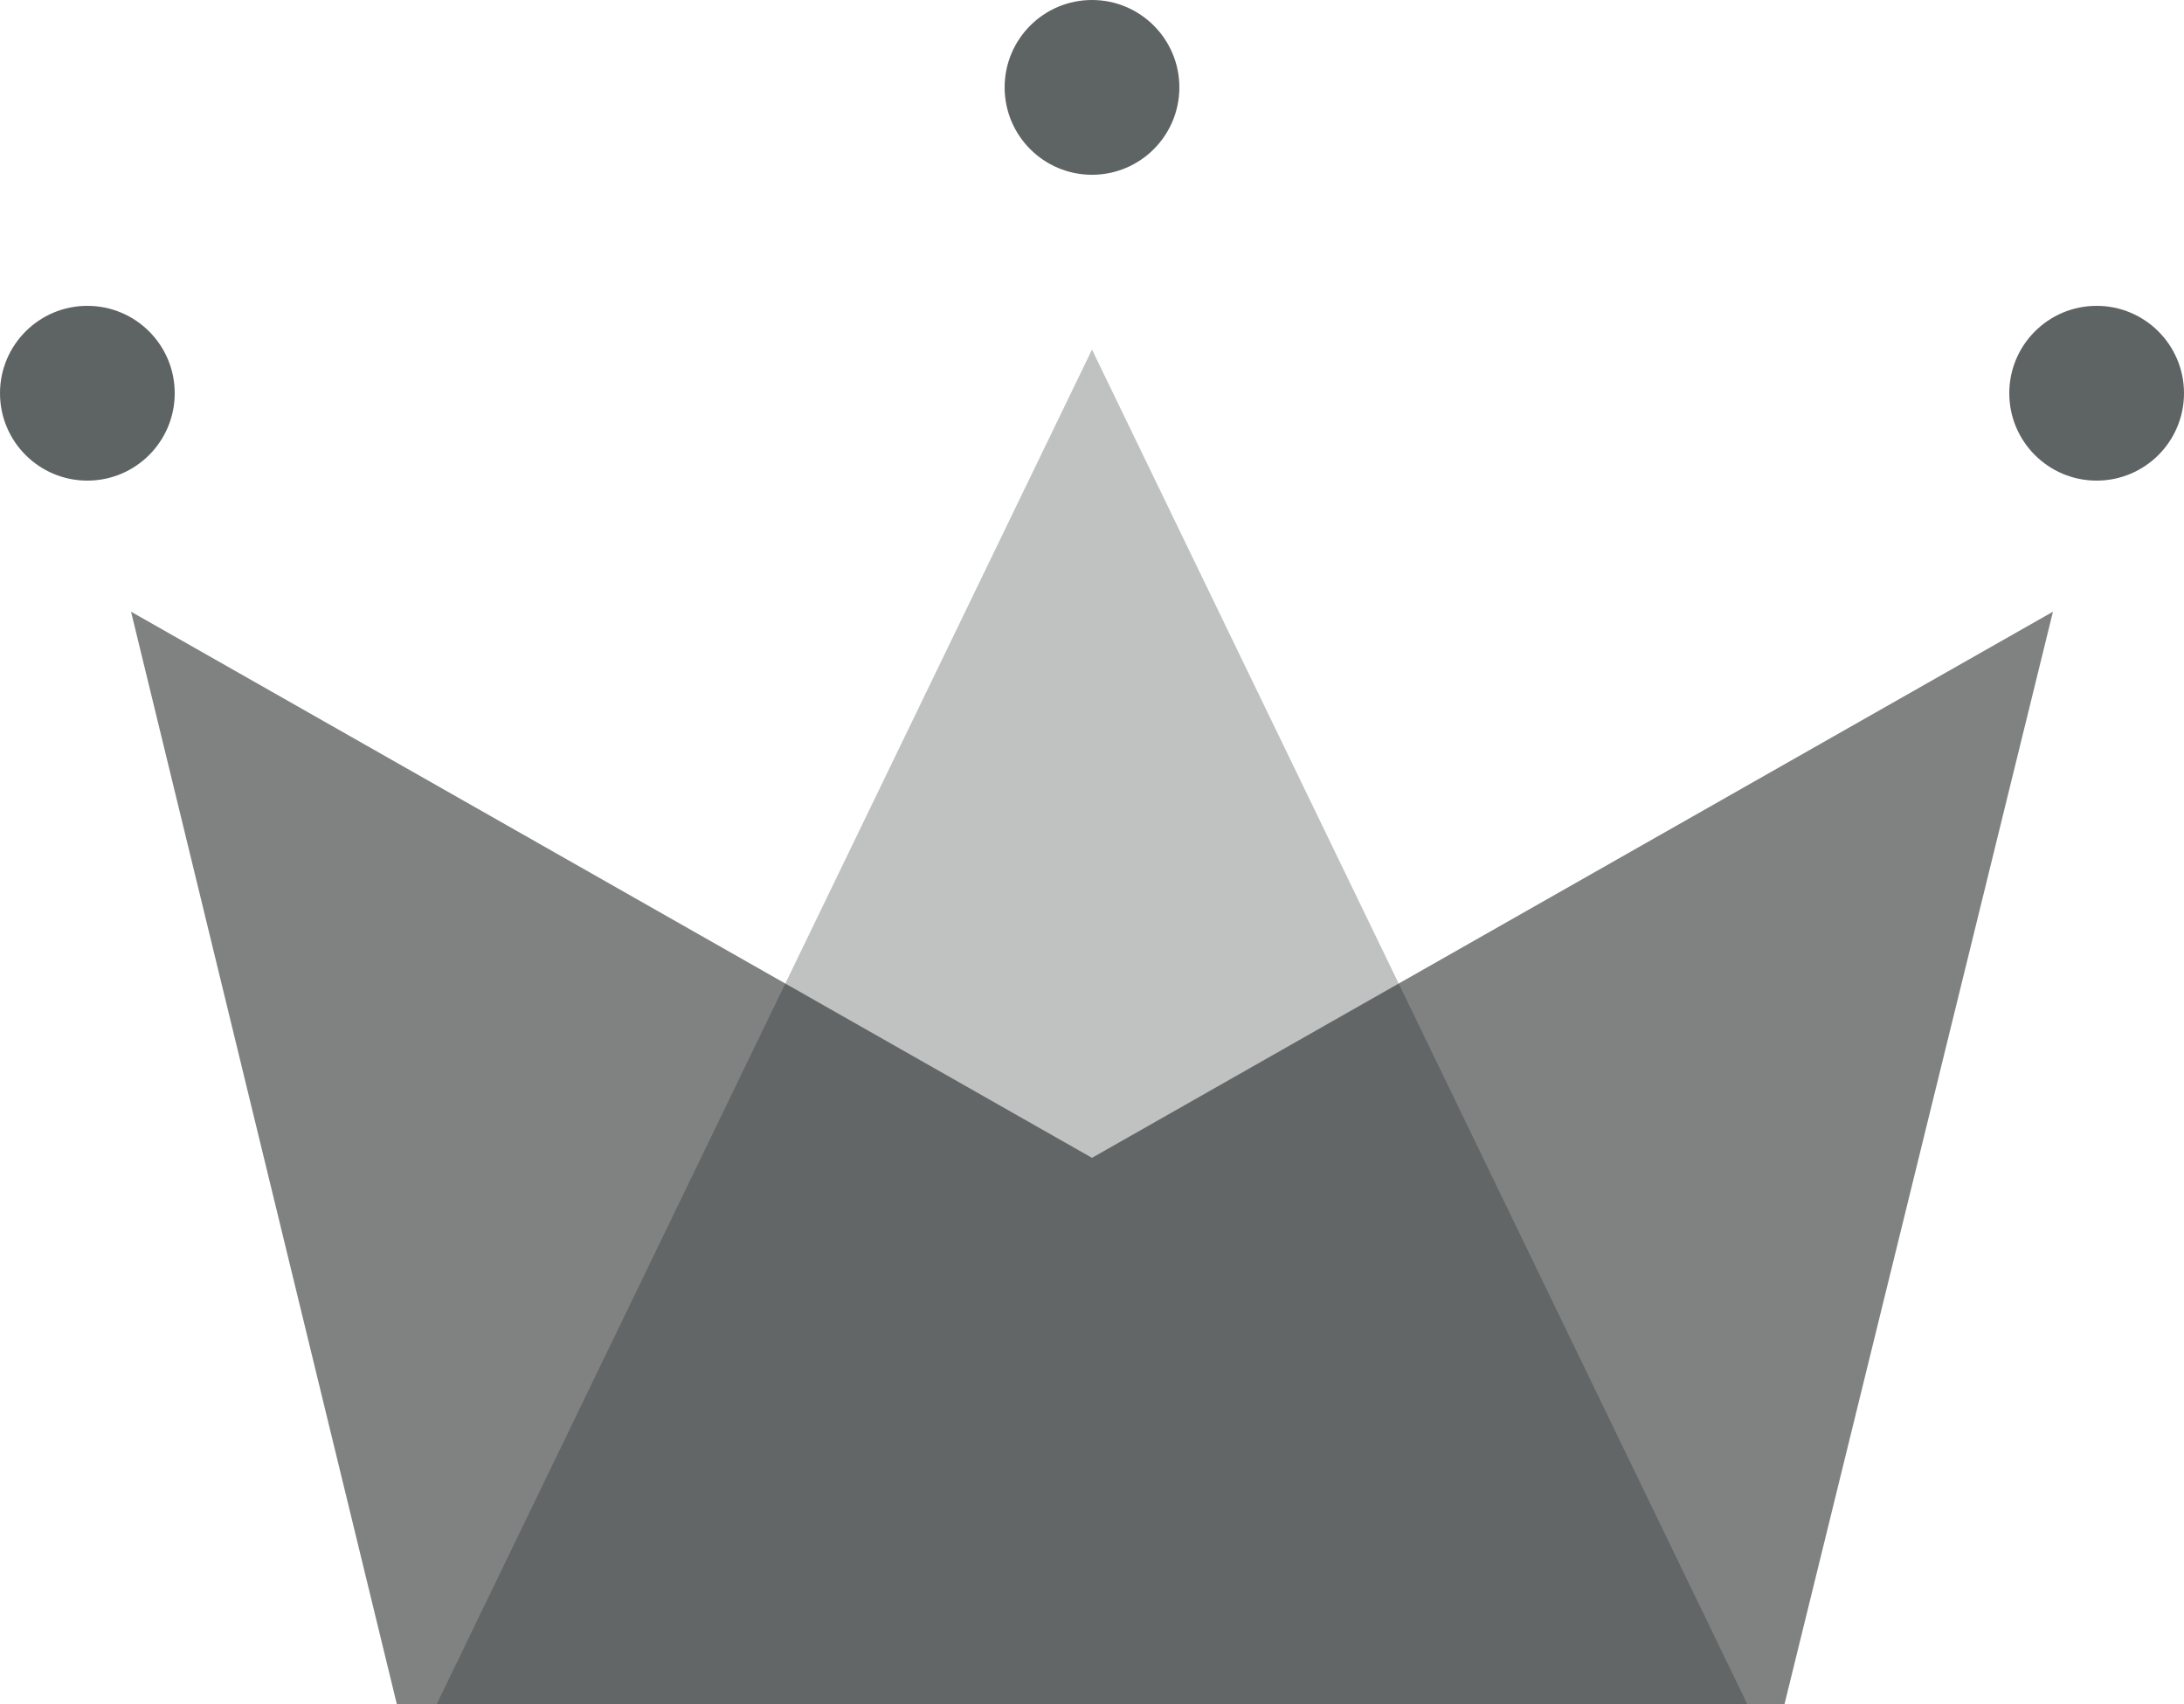
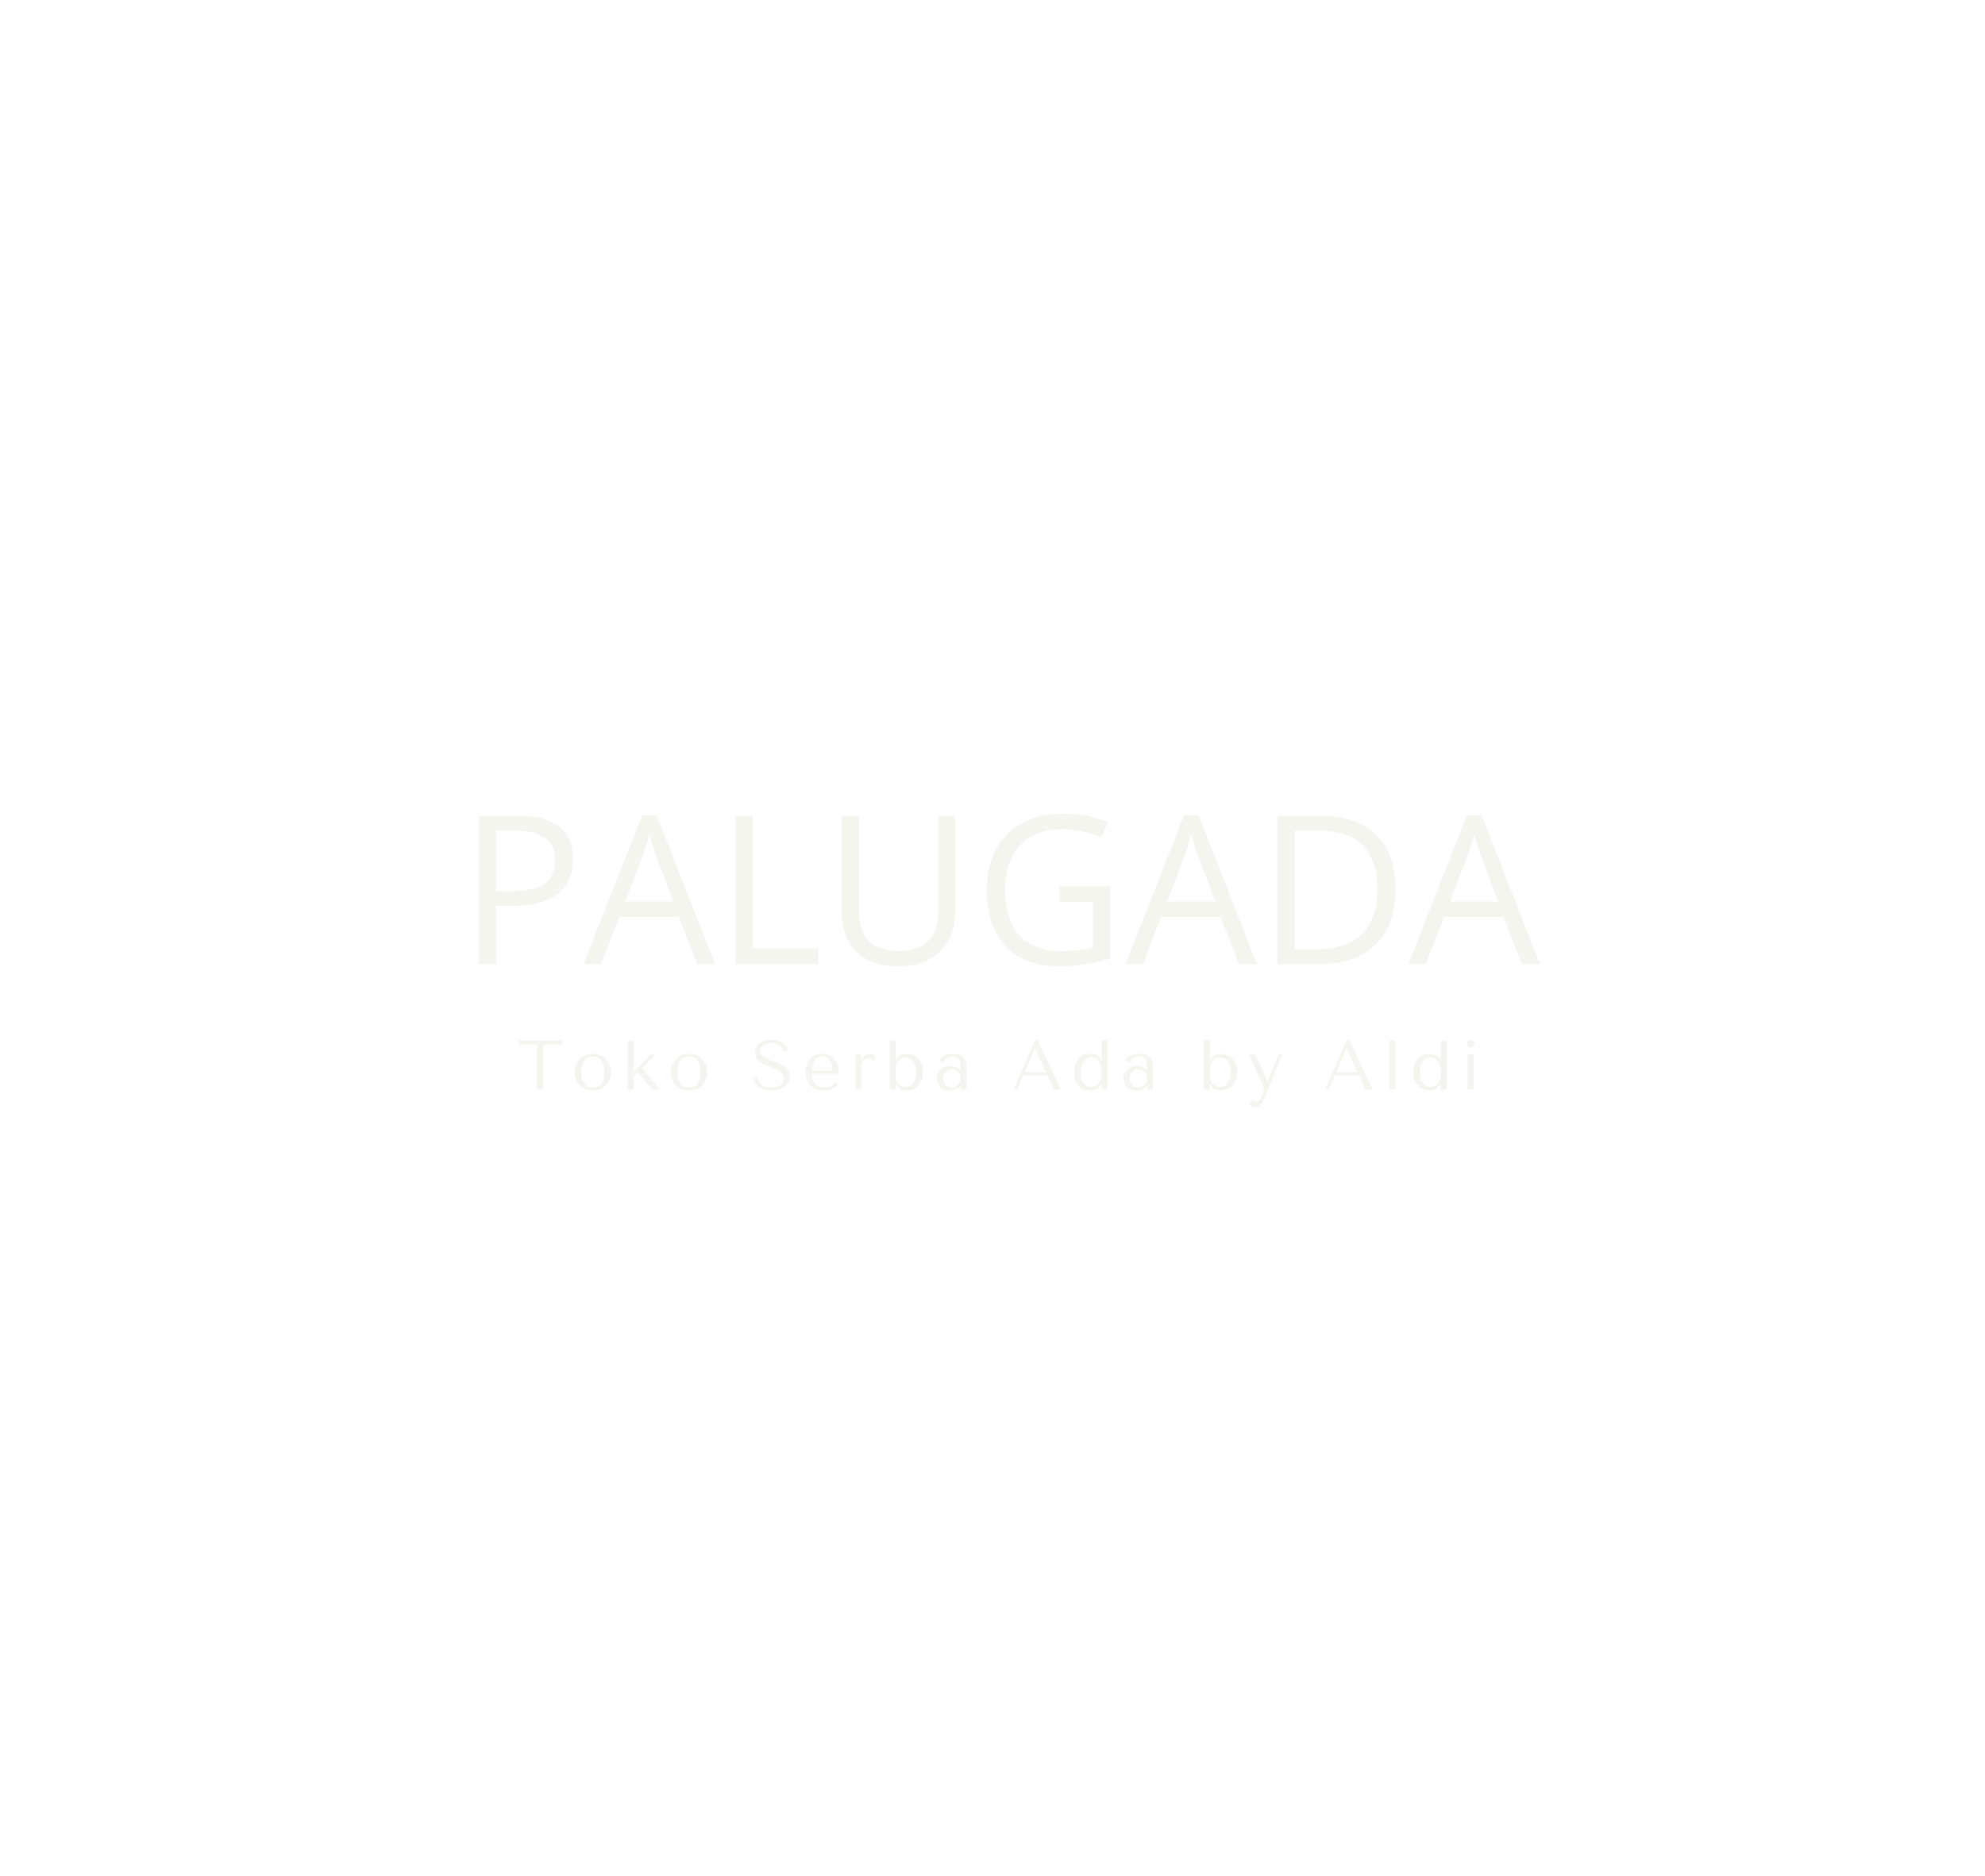
- <svg xmlns="http://www.w3.org/2000/svg" width="50px" height="39px" viewBox="0 0 50 39" version="1.1">
-   <g id="WiP" stroke="none" stroke-width="1" fill="none" fill-rule="evenodd">
-     <g id="Artboard" transform="translate(-90, -38)">
-       <g id="Group" transform="translate(90, 38)">
-         <polygon id="Rectangle" fill="#808282" points="3 14 25 26.5 47 14 40.855 39 9.084 39" />
-         <polygon id="Triangle" fill-opacity="0.263" fill="#101A1A" points="25 8 40 39 10 39" />
-         <circle id="Oval" fill="#5E6363" cx="2" cy="9" r="2" />
-         <circle id="Oval" fill="#5E6363" cx="25" cy="2" r="2" />
-         <circle id="Oval" fill="#5E6363" cx="48" cy="9" r="2" />
-       </g>
+ <svg xmlns="http://www.w3.org/2000/svg" xmlns:xlink="http://www.w3.org/1999/xlink" width="150pt" height="141.75pt" viewBox="0 0 150 141.75" version="1.2">
+   <defs>
+     <g>
+       <symbol overflow="visible" id="glyph0-0">
+         <path style="stroke:none;" d="M 1.484 -11.203 L 7.922 -11.203 L 7.922 0 L 1.484 0 Z M 2.281 -0.797 L 7.125 -0.797 L 7.125 -10.406 L 2.281 -10.406 Z M 2.281 -0.797 " />
+       </symbol>
+       <symbol overflow="visible" id="glyph0-1">
+         <path style="stroke:none;" d="M 8.656 -7.938 C 8.656 -6.801 8.266 -5.926 7.484 -5.312 C 6.711 -4.707 5.602 -4.406 4.156 -4.406 L 2.844 -4.406 L 2.844 0 L 1.547 0 L 1.547 -11.203 L 4.453 -11.203 C 7.254 -11.203 8.656 -10.113 8.656 -7.938 Z M 2.844 -5.531 L 4.016 -5.531 C 5.172 -5.531 6.004 -5.711 6.516 -6.078 C 7.035 -6.453 7.297 -7.051 7.297 -7.875 C 7.297 -8.625 7.051 -9.176 6.562 -9.531 C 6.082 -9.895 5.328 -10.078 4.297 -10.078 L 2.844 -10.078 Z M 2.844 -5.531 " />
+       </symbol>
+       <symbol overflow="visible" id="glyph0-2">
+         <path style="stroke:none;" d="M 8.594 0 L 7.188 -3.562 L 2.703 -3.562 L 1.312 0 L 0 0 L 4.438 -11.25 L 5.531 -11.25 L 9.938 0 Z M 6.781 -4.734 L 5.484 -8.219 C 5.316 -8.656 5.141 -9.191 4.953 -9.828 C 4.848 -9.336 4.691 -8.801 4.484 -8.219 L 3.156 -4.734 Z M 6.781 -4.734 " />
+       </symbol>
+       <symbol overflow="visible" id="glyph0-3">
+         <path style="stroke:none;" d="M 1.547 0 L 1.547 -11.203 L 2.844 -11.203 L 2.844 -1.188 L 7.797 -1.188 L 7.797 0 Z M 1.547 0 " />
+       </symbol>
+       <symbol overflow="visible" id="glyph0-4">
+         <path style="stroke:none;" d="M 10 -11.203 L 10 -3.953 C 10 -2.68 9.613 -1.676 8.844 -0.938 C 8.07 -0.207 7.016 0.156 5.672 0.156 C 4.316 0.156 3.27 -0.211 2.531 -0.953 C 1.789 -1.691 1.422 -2.703 1.422 -3.984 L 1.422 -11.203 L 2.734 -11.203 L 2.734 -3.891 C 2.734 -2.953 2.988 -2.234 3.5 -1.734 C 4.008 -1.234 4.758 -0.984 5.75 -0.984 C 6.695 -0.984 7.426 -1.234 7.938 -1.734 C 8.445 -2.242 8.703 -2.969 8.703 -3.906 L 8.703 -11.203 Z M 10 -11.203 " />
+       </symbol>
+       <symbol overflow="visible" id="glyph0-5">
+         <path style="stroke:none;" d="M 6.469 -5.875 L 10.281 -5.875 L 10.281 -0.422 C 9.688 -0.234 9.082 -0.094 8.469 0 C 7.852 0.102 7.145 0.156 6.344 0.156 C 4.645 0.156 3.32 -0.348 2.375 -1.359 C 1.426 -2.367 0.953 -3.785 0.953 -5.609 C 0.953 -6.773 1.188 -7.797 1.656 -8.672 C 2.125 -9.547 2.797 -10.211 3.672 -10.672 C 4.555 -11.141 5.586 -11.375 6.766 -11.375 C 7.961 -11.375 9.078 -11.156 10.109 -10.719 L 9.609 -9.562 C 8.598 -9.988 7.625 -10.203 6.688 -10.203 C 5.32 -10.203 4.254 -9.797 3.484 -8.984 C 2.723 -8.172 2.344 -7.047 2.344 -5.609 C 2.344 -4.086 2.707 -2.938 3.438 -2.156 C 4.176 -1.375 5.266 -0.984 6.703 -0.984 C 7.473 -0.984 8.234 -1.07 8.984 -1.25 L 8.984 -4.703 L 6.469 -4.703 Z M 6.469 -5.875 " />
+       </symbol>
+       <symbol overflow="visible" id="glyph0-6">
+         <path style="stroke:none;" d="M 10.484 -5.719 C 10.484 -3.863 9.977 -2.445 8.969 -1.469 C 7.969 -0.488 6.523 0 4.641 0 L 1.547 0 L 1.547 -11.203 L 4.969 -11.203 C 6.719 -11.203 8.07 -10.719 9.031 -9.75 C 10 -8.789 10.484 -7.445 10.484 -5.719 Z M 9.109 -5.672 C 9.109 -7.129 8.738 -8.227 8 -8.969 C 7.27 -9.707 6.18 -10.078 4.734 -10.078 L 2.844 -10.078 L 2.844 -1.125 L 4.438 -1.125 C 5.988 -1.125 7.156 -1.504 7.938 -2.266 C 8.719 -3.035 9.109 -4.172 9.109 -5.672 Z M 9.109 -5.672 " />
+       </symbol>
+       <symbol overflow="visible" id="glyph1-0">
+         <path style="stroke:none;" d="" />
+       </symbol>
+       <symbol overflow="visible" id="glyph1-1">
+         <path style="stroke:none;" d="M 2 0 L 2 -3.422 L 3.422 -3.422 L 3.422 -3.703 L 0.109 -3.703 L 0.109 -3.422 L 1.531 -3.422 L 1.531 0 Z M 2 0 " />
+       </symbol>
+       <symbol overflow="visible" id="glyph1-2">
+         <path style="stroke:none;" d="M 3.016 -1.312 C 3.016 -1.133 2.977 -0.961 2.906 -0.797 C 2.844 -0.629 2.754 -0.477 2.641 -0.344 C 2.523 -0.219 2.379 -0.117 2.203 -0.047 C 2.035 0.023 1.848 0.062 1.641 0.062 C 1.43 0.062 1.238 0.023 1.062 -0.047 C 0.895 -0.129 0.75 -0.234 0.625 -0.359 C 0.508 -0.484 0.422 -0.629 0.359 -0.797 C 0.297 -0.961 0.266 -1.133 0.266 -1.312 C 0.266 -1.5 0.297 -1.676 0.359 -1.844 C 0.422 -2.008 0.508 -2.156 0.625 -2.281 C 0.75 -2.414 0.895 -2.52 1.062 -2.594 C 1.238 -2.664 1.43 -2.703 1.641 -2.703 C 1.848 -2.703 2.035 -2.664 2.203 -2.594 C 2.379 -2.52 2.523 -2.414 2.641 -2.281 C 2.754 -2.156 2.844 -2.008 2.906 -1.844 C 2.977 -1.676 3.016 -1.5 3.016 -1.312 Z M 2.5 -1.312 C 2.5 -1.562 2.473 -1.766 2.422 -1.922 C 2.367 -2.078 2.301 -2.195 2.219 -2.281 C 2.133 -2.363 2.039 -2.422 1.938 -2.453 C 1.832 -2.484 1.734 -2.5 1.641 -2.5 C 1.547 -2.5 1.445 -2.484 1.344 -2.453 C 1.238 -2.422 1.145 -2.363 1.062 -2.281 C 0.977 -2.195 0.906 -2.078 0.844 -1.922 C 0.789 -1.766 0.766 -1.562 0.766 -1.312 C 0.766 -1.07 0.789 -0.875 0.844 -0.719 C 0.906 -0.57 0.977 -0.453 1.062 -0.359 C 1.145 -0.273 1.238 -0.219 1.344 -0.188 C 1.445 -0.156 1.547 -0.141 1.641 -0.141 C 1.734 -0.141 1.832 -0.156 1.938 -0.188 C 2.039 -0.219 2.133 -0.273 2.219 -0.359 C 2.301 -0.453 2.367 -0.57 2.422 -0.719 C 2.473 -0.875 2.5 -1.07 2.5 -1.312 Z M 2.5 -1.312 " />
+       </symbol>
+       <symbol overflow="visible" id="glyph1-3">
+         <path style="stroke:none;" d="M 0.875 -3.703 L 0.422 -3.703 L 0.422 0 L 0.875 0 L 0.875 -1 L 1.188 -1.312 L 2.25 0 L 2.844 0 L 1.516 -1.625 L 2.516 -2.656 L 2.172 -2.656 L 0.875 -1.328 Z M 0.875 -3.703 " />
+       </symbol>
+       <symbol overflow="visible" id="glyph1-4">
+         <path style="stroke:none;" d="" />
+       </symbol>
+       <symbol overflow="visible" id="glyph1-5">
+         <path style="stroke:none;" d="M 0.203 -0.938 C 0.203 -0.781 0.238 -0.641 0.312 -0.516 C 0.383 -0.398 0.484 -0.297 0.609 -0.203 C 0.734 -0.117 0.879 -0.051 1.047 0 C 1.223 0.039 1.41 0.062 1.609 0.062 C 1.816 0.062 2 0.039 2.156 0 C 2.32 -0.051 2.461 -0.125 2.578 -0.219 C 2.703 -0.312 2.797 -0.422 2.859 -0.547 C 2.922 -0.68 2.953 -0.828 2.953 -0.984 C 2.953 -1.203 2.895 -1.379 2.781 -1.516 C 2.676 -1.66 2.539 -1.781 2.375 -1.875 C 2.207 -1.969 2.023 -2.047 1.828 -2.109 C 1.641 -2.172 1.461 -2.238 1.297 -2.312 C 1.141 -2.383 1.004 -2.469 0.891 -2.562 C 0.785 -2.656 0.734 -2.773 0.734 -2.922 C 0.734 -3.004 0.75 -3.082 0.781 -3.156 C 0.82 -3.238 0.879 -3.305 0.953 -3.359 C 1.023 -3.41 1.113 -3.453 1.219 -3.484 C 1.32 -3.516 1.441 -3.531 1.578 -3.531 C 1.805 -3.531 2 -3.484 2.156 -3.391 C 2.32 -3.297 2.422 -3.145 2.453 -2.938 L 2.812 -2.938 C 2.789 -3.062 2.742 -3.176 2.672 -3.281 C 2.598 -3.383 2.504 -3.473 2.391 -3.547 C 2.273 -3.617 2.145 -3.672 2 -3.703 C 1.863 -3.742 1.719 -3.766 1.562 -3.766 C 1.395 -3.766 1.238 -3.742 1.094 -3.703 C 0.945 -3.66 0.816 -3.598 0.703 -3.516 C 0.598 -3.441 0.508 -3.344 0.438 -3.219 C 0.375 -3.094 0.344 -2.953 0.344 -2.797 C 0.344 -2.586 0.395 -2.414 0.5 -2.281 C 0.602 -2.156 0.734 -2.051 0.891 -1.969 C 1.055 -1.883 1.234 -1.812 1.422 -1.75 C 1.609 -1.688 1.781 -1.617 1.938 -1.547 C 2.102 -1.473 2.238 -1.379 2.344 -1.266 C 2.445 -1.16 2.5 -1.016 2.5 -0.828 C 2.5 -0.598 2.414 -0.43 2.25 -0.328 C 2.082 -0.223 1.859 -0.172 1.578 -0.172 C 1.359 -0.172 1.18 -0.195 1.047 -0.25 C 0.91 -0.312 0.805 -0.383 0.734 -0.469 C 0.672 -0.551 0.625 -0.633 0.594 -0.719 C 0.57 -0.801 0.562 -0.875 0.562 -0.938 Z M 0.203 -0.938 " />
+       </symbol>
+       <symbol overflow="visible" id="glyph1-6">
+         <path style="stroke:none;" d="M 2.781 -1.203 L 2.781 -1.312 C 2.781 -1.551 2.742 -1.754 2.672 -1.922 C 2.609 -2.098 2.52 -2.242 2.406 -2.359 C 2.289 -2.473 2.156 -2.555 2 -2.609 C 1.852 -2.672 1.691 -2.703 1.516 -2.703 C 1.336 -2.703 1.172 -2.672 1.016 -2.609 C 0.867 -2.547 0.738 -2.453 0.625 -2.328 C 0.508 -2.211 0.422 -2.07 0.359 -1.906 C 0.297 -1.738 0.266 -1.551 0.266 -1.344 C 0.266 -1.164 0.289 -0.992 0.344 -0.828 C 0.395 -0.66 0.477 -0.508 0.594 -0.375 C 0.707 -0.238 0.848 -0.129 1.016 -0.047 C 1.191 0.023 1.395 0.062 1.625 0.062 C 1.852 0.062 2.062 0.023 2.25 -0.047 C 2.438 -0.129 2.602 -0.242 2.75 -0.391 L 2.578 -0.562 C 2.504 -0.5 2.43 -0.441 2.359 -0.391 C 2.297 -0.336 2.234 -0.289 2.172 -0.25 C 2.109 -0.219 2.039 -0.191 1.969 -0.172 C 1.895 -0.148 1.812 -0.141 1.719 -0.141 C 1.625 -0.141 1.52 -0.156 1.406 -0.188 C 1.289 -0.219 1.188 -0.27 1.094 -0.344 C 1 -0.426 0.922 -0.535 0.859 -0.672 C 0.797 -0.816 0.766 -0.992 0.766 -1.203 Z M 0.766 -1.422 C 0.766 -1.555 0.781 -1.691 0.812 -1.828 C 0.844 -1.961 0.883 -2.082 0.938 -2.188 C 1 -2.289 1.078 -2.367 1.172 -2.422 C 1.273 -2.484 1.391 -2.516 1.516 -2.516 C 1.766 -2.516 1.957 -2.414 2.094 -2.219 C 2.238 -2.031 2.312 -1.766 2.312 -1.422 Z M 0.766 -1.422 " />
+       </symbol>
+       <symbol overflow="visible" id="glyph1-7">
+         <path style="stroke:none;" d="M 0.422 -2.656 L 0.422 0 L 0.875 0 L 0.875 -1.594 C 0.875 -1.738 0.891 -1.863 0.922 -1.969 C 0.953 -2.07 0.992 -2.156 1.047 -2.219 C 1.109 -2.281 1.172 -2.32 1.234 -2.344 C 1.297 -2.375 1.359 -2.391 1.422 -2.391 C 1.492 -2.391 1.566 -2.363 1.641 -2.312 C 1.711 -2.258 1.766 -2.211 1.797 -2.172 L 1.969 -2.5 C 1.938 -2.539 1.898 -2.57 1.859 -2.594 C 1.816 -2.625 1.77 -2.645 1.719 -2.656 C 1.676 -2.676 1.633 -2.688 1.594 -2.688 C 1.562 -2.695 1.535 -2.703 1.516 -2.703 C 1.367 -2.703 1.242 -2.66 1.141 -2.578 C 1.047 -2.504 0.969 -2.383 0.906 -2.219 L 0.875 -2.219 L 0.875 -2.656 Z M 0.422 -2.656 " />
+       </symbol>
+       <symbol overflow="visible" id="glyph1-8">
+         <path style="stroke:none;" d="M 0.422 -3.703 L 0.875 -3.703 L 0.875 -2.219 L 0.891 -2.219 C 0.93 -2.312 0.977 -2.383 1.031 -2.438 C 1.094 -2.5 1.16 -2.551 1.234 -2.594 C 1.305 -2.633 1.383 -2.66 1.469 -2.672 C 1.551 -2.691 1.633 -2.703 1.719 -2.703 C 1.895 -2.703 2.055 -2.672 2.203 -2.609 C 2.359 -2.547 2.488 -2.453 2.594 -2.328 C 2.695 -2.211 2.781 -2.066 2.844 -1.891 C 2.906 -1.723 2.938 -1.535 2.938 -1.328 C 2.938 -1.117 2.906 -0.926 2.844 -0.75 C 2.781 -0.582 2.695 -0.438 2.594 -0.312 C 2.488 -0.188 2.359 -0.094 2.203 -0.031 C 2.055 0.031 1.895 0.062 1.719 0.062 C 1.301 0.062 1.023 -0.098 0.891 -0.422 L 0.875 -0.422 L 0.875 0 L 0.422 0 Z M 0.875 -1.062 C 0.875 -0.945 0.891 -0.836 0.922 -0.734 C 0.961 -0.629 1.016 -0.535 1.078 -0.453 C 1.148 -0.379 1.227 -0.32 1.312 -0.281 C 1.406 -0.238 1.504 -0.219 1.609 -0.219 C 1.723 -0.219 1.828 -0.234 1.922 -0.266 C 2.023 -0.305 2.113 -0.367 2.188 -0.453 C 2.258 -0.547 2.316 -0.66 2.359 -0.797 C 2.41 -0.941 2.438 -1.113 2.438 -1.312 C 2.438 -1.52 2.41 -1.691 2.359 -1.828 C 2.316 -1.973 2.258 -2.086 2.188 -2.172 C 2.113 -2.266 2.023 -2.332 1.922 -2.375 C 1.828 -2.414 1.723 -2.438 1.609 -2.438 C 1.516 -2.438 1.422 -2.414 1.328 -2.375 C 1.242 -2.332 1.164 -2.27 1.094 -2.188 C 1.031 -2.113 0.977 -2.02 0.938 -1.906 C 0.895 -1.789 0.875 -1.66 0.875 -1.516 Z M 0.875 -1.062 " />
+       </symbol>
+       <symbol overflow="visible" id="glyph1-9">
+         <path style="stroke:none;" d="M 1.391 -2.703 C 1.648 -2.703 1.848 -2.664 1.984 -2.594 C 2.129 -2.52 2.234 -2.426 2.297 -2.312 C 2.367 -2.195 2.41 -2.062 2.422 -1.906 C 2.43 -1.758 2.438 -1.609 2.438 -1.453 L 2.438 0 L 2 0 L 2 -0.266 C 1.906 -0.16 1.773 -0.078 1.609 -0.016 C 1.453 0.035 1.297 0.062 1.141 0.062 C 0.984 0.062 0.848 0.035 0.734 -0.016 C 0.617 -0.066 0.52 -0.133 0.438 -0.219 C 0.363 -0.301 0.305 -0.395 0.266 -0.5 C 0.234 -0.613 0.219 -0.723 0.219 -0.828 C 0.219 -0.941 0.238 -1.055 0.281 -1.172 C 0.32 -1.285 0.383 -1.383 0.469 -1.469 C 0.551 -1.562 0.656 -1.633 0.781 -1.688 C 0.906 -1.75 1.047 -1.781 1.203 -1.781 C 1.359 -1.781 1.508 -1.75 1.656 -1.688 C 1.801 -1.625 1.914 -1.535 2 -1.422 L 2 -1.656 C 2 -1.945 1.957 -2.16 1.875 -2.297 C 1.789 -2.441 1.633 -2.516 1.406 -2.516 C 1.301 -2.516 1.211 -2.5 1.141 -2.469 C 1.066 -2.445 1 -2.41 0.938 -2.359 C 0.883 -2.316 0.832 -2.266 0.781 -2.203 C 0.727 -2.141 0.68 -2.066 0.641 -1.984 L 0.359 -2.266 C 0.41 -2.316 0.461 -2.367 0.516 -2.422 C 0.566 -2.473 0.633 -2.52 0.719 -2.562 C 0.801 -2.602 0.895 -2.633 1 -2.656 C 1.113 -2.688 1.242 -2.703 1.391 -2.703 Z M 2 -1.047 C 1.988 -1.086 1.961 -1.133 1.922 -1.188 C 1.891 -1.25 1.848 -1.305 1.797 -1.359 C 1.742 -1.41 1.68 -1.453 1.609 -1.484 C 1.535 -1.523 1.445 -1.547 1.344 -1.547 C 1.238 -1.547 1.145 -1.523 1.062 -1.484 C 0.977 -1.453 0.906 -1.398 0.844 -1.328 C 0.789 -1.266 0.75 -1.188 0.719 -1.094 C 0.688 -1.008 0.672 -0.922 0.672 -0.828 C 0.672 -0.711 0.691 -0.613 0.734 -0.531 C 0.773 -0.445 0.828 -0.375 0.891 -0.312 C 0.953 -0.258 1.02 -0.219 1.094 -0.188 C 1.176 -0.156 1.25 -0.141 1.312 -0.141 C 1.383 -0.141 1.453 -0.148 1.516 -0.172 C 1.586 -0.203 1.656 -0.238 1.719 -0.281 C 1.781 -0.332 1.832 -0.383 1.875 -0.438 C 1.926 -0.5 1.969 -0.566 2 -0.641 Z M 2 -1.047 " />
+       </symbol>
+       <symbol overflow="visible" id="glyph1-10">
+         <path style="stroke:none;" d="M 2.703 -1.094 L 3.203 0 L 3.719 0 L 1.984 -3.703 L 1.734 -3.703 L 0.156 0 L 0.406 0 L 0.875 -1.094 Z M 2.578 -1.328 L 0.969 -1.328 L 1.734 -3.109 L 1.75 -3.109 Z M 2.578 -1.328 " />
+       </symbol>
+       <symbol overflow="visible" id="glyph1-11">
+         <path style="stroke:none;" d="M 2.781 -3.703 L 2.328 -3.703 L 2.328 -2.219 L 2.297 -2.219 C 2.266 -2.312 2.219 -2.383 2.156 -2.438 C 2.102 -2.5 2.039 -2.551 1.969 -2.594 C 1.895 -2.633 1.816 -2.66 1.734 -2.672 C 1.648 -2.691 1.566 -2.703 1.484 -2.703 C 1.305 -2.703 1.141 -2.672 0.984 -2.609 C 0.836 -2.547 0.707 -2.453 0.594 -2.328 C 0.488 -2.211 0.406 -2.066 0.344 -1.891 C 0.289 -1.723 0.266 -1.535 0.266 -1.328 C 0.266 -1.117 0.289 -0.926 0.344 -0.75 C 0.406 -0.582 0.488 -0.438 0.594 -0.312 C 0.707 -0.188 0.836 -0.094 0.984 -0.031 C 1.141 0.031 1.305 0.062 1.484 0.062 C 1.898 0.062 2.172 -0.098 2.297 -0.422 L 2.328 -0.422 L 2.328 0 L 2.781 0 Z M 2.328 -1.062 C 2.328 -0.945 2.305 -0.836 2.266 -0.734 C 2.223 -0.629 2.172 -0.535 2.109 -0.453 C 2.047 -0.379 1.969 -0.32 1.875 -0.281 C 1.789 -0.238 1.695 -0.219 1.594 -0.219 C 1.477 -0.219 1.367 -0.234 1.266 -0.266 C 1.172 -0.305 1.086 -0.367 1.016 -0.453 C 0.941 -0.547 0.879 -0.66 0.828 -0.797 C 0.785 -0.941 0.766 -1.113 0.766 -1.312 C 0.766 -1.52 0.785 -1.691 0.828 -1.828 C 0.879 -1.973 0.941 -2.086 1.016 -2.172 C 1.086 -2.266 1.172 -2.332 1.266 -2.375 C 1.367 -2.414 1.477 -2.438 1.594 -2.438 C 1.688 -2.438 1.773 -2.414 1.859 -2.375 C 1.953 -2.332 2.031 -2.27 2.094 -2.188 C 2.164 -2.113 2.223 -2.02 2.266 -1.906 C 2.305 -1.789 2.328 -1.66 2.328 -1.516 Z M 2.328 -1.062 " />
+       </symbol>
+       <symbol overflow="visible" id="glyph1-12">
+         <path style="stroke:none;" d="M 1.453 -0.625 L 0.531 -2.656 L 0.047 -2.656 L 1.234 -0.031 L 0.953 0.656 C 0.922 0.738 0.879 0.801 0.828 0.844 C 0.773 0.895 0.719 0.922 0.656 0.922 C 0.594 0.922 0.531 0.898 0.469 0.859 C 0.414 0.828 0.375 0.773 0.344 0.703 L 0.109 1.156 C 0.172 1.207 0.242 1.25 0.328 1.281 C 0.41 1.312 0.488 1.328 0.562 1.328 C 0.656 1.328 0.738 1.301 0.812 1.25 C 0.883 1.195 0.945 1.129 1 1.047 C 1.062 0.973 1.113 0.883 1.156 0.781 C 1.195 0.688 1.238 0.594 1.281 0.5 L 2.562 -2.656 L 2.297 -2.656 L 1.469 -0.625 Z M 1.453 -0.625 " />
+       </symbol>
+       <symbol overflow="visible" id="glyph1-13">
+         <path style="stroke:none;" d="M 0.984 -3.703 L 0.531 -3.703 L 0.531 0 L 0.984 0 Z M 0.984 -3.703 " />
+       </symbol>
+       <symbol overflow="visible" id="glyph1-14">
+         <path style="stroke:none;" d="M 0.594 -2.656 L 0.594 0 L 1.047 0 L 1.047 -2.656 Z M 0.531 -3.484 C 0.531 -3.41 0.555 -3.344 0.609 -3.281 C 0.672 -3.227 0.738 -3.203 0.812 -3.203 C 0.895 -3.203 0.961 -3.227 1.016 -3.281 C 1.078 -3.344 1.109 -3.41 1.109 -3.484 C 1.109 -3.566 1.078 -3.633 1.016 -3.688 C 0.961 -3.738 0.895 -3.766 0.812 -3.766 C 0.738 -3.766 0.672 -3.738 0.609 -3.688 C 0.555 -3.633 0.531 -3.566 0.531 -3.484 Z M 0.531 -3.484 " />
+       </symbol>
+     </g>
+     <clipPath id="clip1">
+       <path d="M 12.359 42.168 L 43 42.168 L 43 73 L 12.359 73 Z M 12.359 42.168 " />
+     </clipPath>
+     <clipPath id="clip2">
+       <path d="M 108 69 L 138.527 69 L 138.527 99.246 L 108 99.246 Z M 108 69 " />
+     </clipPath>
+   </defs>
+   <g id="surface1">
+     <g clip-path="url(#clip1)" clip-rule="nonzero">
+       <path style=" stroke:none;fill-rule:nonzero;fill:rgb(100%,100%,100%);fill-opacity:1;" d="M 13.602 72.094 L 12.359 72.094 L 12.359 42.047 L 42.43 42.047 L 42.43 43.285 L 13.602 43.285 Z M 13.602 72.094 " />
+     </g>
+     <g clip-path="url(#clip2)" clip-rule="nonzero">
+       <path style=" stroke:none;fill-rule:nonzero;fill:rgb(100%,100%,100%);fill-opacity:1;" d="M 138.527 99.355 L 108.457 99.355 L 108.457 98.113 L 137.285 98.113 L 137.285 69.309 L 138.527 69.309 Z M 138.527 99.355 " />
+     </g>
+     <g style="fill:rgb(96.078%,96.078%,93.729%);fill-opacity:1;">
+       <use xlink:href="#glyph0-1" x="34.644" y="72.866" />
+     </g>
+     <g style="fill:rgb(96.078%,96.078%,93.729%);fill-opacity:1;">
+       <use xlink:href="#glyph0-2" x="44.097" y="72.866" />
+     </g>
+     <g style="fill:rgb(96.078%,96.078%,93.729%);fill-opacity:1;">
+       <use xlink:href="#glyph0-3" x="54.033" y="72.866" />
+     </g>
+     <g style="fill:rgb(96.078%,96.078%,93.729%);fill-opacity:1;">
+       <use xlink:href="#glyph0-4" x="62.182" y="72.866" />
+     </g>
+     <g style="fill:rgb(96.078%,96.078%,93.729%);fill-opacity:1;">
+       <use xlink:href="#glyph0-5" x="73.612" y="72.866" />
+     </g>
+     <g style="fill:rgb(96.078%,96.078%,93.729%);fill-opacity:1;">
+       <use xlink:href="#glyph0-2" x="85.043" y="72.866" />
+     </g>
+     <g style="fill:rgb(96.078%,96.078%,93.729%);fill-opacity:1;">
+       <use xlink:href="#glyph0-6" x="94.978" y="72.866" />
+     </g>
+     <g style="fill:rgb(96.078%,96.078%,93.729%);fill-opacity:1;">
+       <use xlink:href="#glyph0-2" x="106.424" y="72.866" />
+     </g>
+     <g style="fill:rgb(96.078%,96.078%,93.729%);fill-opacity:1;">
+       <use xlink:href="#glyph1-1" x="39.058" y="82.349" />
+     </g>
+     <g style="fill:rgb(96.078%,96.078%,93.729%);fill-opacity:1;">
+       <use xlink:href="#glyph1-2" x="43.166" y="82.349" />
+     </g>
+     <g style="fill:rgb(96.078%,96.078%,93.729%);fill-opacity:1;">
+       <use xlink:href="#glyph1-3" x="47.014" y="82.349" />
+     </g>
+     <g style="fill:rgb(96.078%,96.078%,93.729%);fill-opacity:1;">
+       <use xlink:href="#glyph1-2" x="50.43" y="82.349" />
+     </g>
+     <g style="fill:rgb(96.078%,96.078%,93.729%);fill-opacity:1;">
+       <use xlink:href="#glyph1-4" x="54.278" y="82.349" />
+     </g>
+     <g style="fill:rgb(96.078%,96.078%,93.729%);fill-opacity:1;">
+       <use xlink:href="#glyph1-5" x="56.71" y="82.349" />
+     </g>
+     <g style="fill:rgb(96.078%,96.078%,93.729%);fill-opacity:1;">
+       <use xlink:href="#glyph1-6" x="60.596" y="82.349" />
+     </g>
+     <g style="fill:rgb(96.078%,96.078%,93.729%);fill-opacity:1;">
+       <use xlink:href="#glyph1-7" x="64.212" y="82.349" />
+     </g>
+     <g style="fill:rgb(96.078%,96.078%,93.729%);fill-opacity:1;">
+       <use xlink:href="#glyph1-8" x="66.813" y="82.349" />
+     </g>
+     <g style="fill:rgb(96.078%,96.078%,93.729%);fill-opacity:1;">
+       <use xlink:href="#glyph1-9" x="70.588" y="82.349" />
+     </g>
+     <g style="fill:rgb(96.078%,96.078%,93.729%);fill-opacity:1;">
+       <use xlink:href="#glyph1-4" x="74.024" y="82.349" />
+     </g>
+     <g style="fill:rgb(96.078%,96.078%,93.729%);fill-opacity:1;">
+       <use xlink:href="#glyph1-10" x="76.456" y="82.349" />
+     </g>
+     <g style="fill:rgb(96.078%,96.078%,93.729%);fill-opacity:1;">
+       <use xlink:href="#glyph1-11" x="80.907" y="82.349" />
+     </g>
+     <g style="fill:rgb(96.078%,96.078%,93.729%);fill-opacity:1;">
+       <use xlink:href="#glyph1-9" x="84.682" y="82.349" />
+     </g>
+     <g style="fill:rgb(96.078%,96.078%,93.729%);fill-opacity:1;">
+       <use xlink:href="#glyph1-4" x="88.118" y="82.349" />
+     </g>
+     <g style="fill:rgb(96.078%,96.078%,93.729%);fill-opacity:1;">
+       <use xlink:href="#glyph1-8" x="90.55" y="82.349" />
+     </g>
+     <g style="fill:rgb(96.078%,96.078%,93.729%);fill-opacity:1;">
+       <use xlink:href="#glyph1-12" x="94.325" y="82.349" />
+     </g>
+     <g style="fill:rgb(96.078%,96.078%,93.729%);fill-opacity:1;">
+       <use xlink:href="#glyph1-4" x="97.571" y="82.349" />
+     </g>
+     <g style="fill:rgb(96.078%,96.078%,93.729%);fill-opacity:1;">
+       <use xlink:href="#glyph1-10" x="100.003" y="82.349" />
+     </g>
+     <g style="fill:rgb(96.078%,96.078%,93.729%);fill-opacity:1;">
+       <use xlink:href="#glyph1-13" x="104.454" y="82.349" />
+     </g>
+     <g style="fill:rgb(96.078%,96.078%,93.729%);fill-opacity:1;">
+       <use xlink:href="#glyph1-11" x="106.543" y="82.349" />
+     </g>
+     <g style="fill:rgb(96.078%,96.078%,93.729%);fill-opacity:1;">
+       <use xlink:href="#glyph1-14" x="110.317" y="82.349" />
    </g>
  </g>
</svg>
